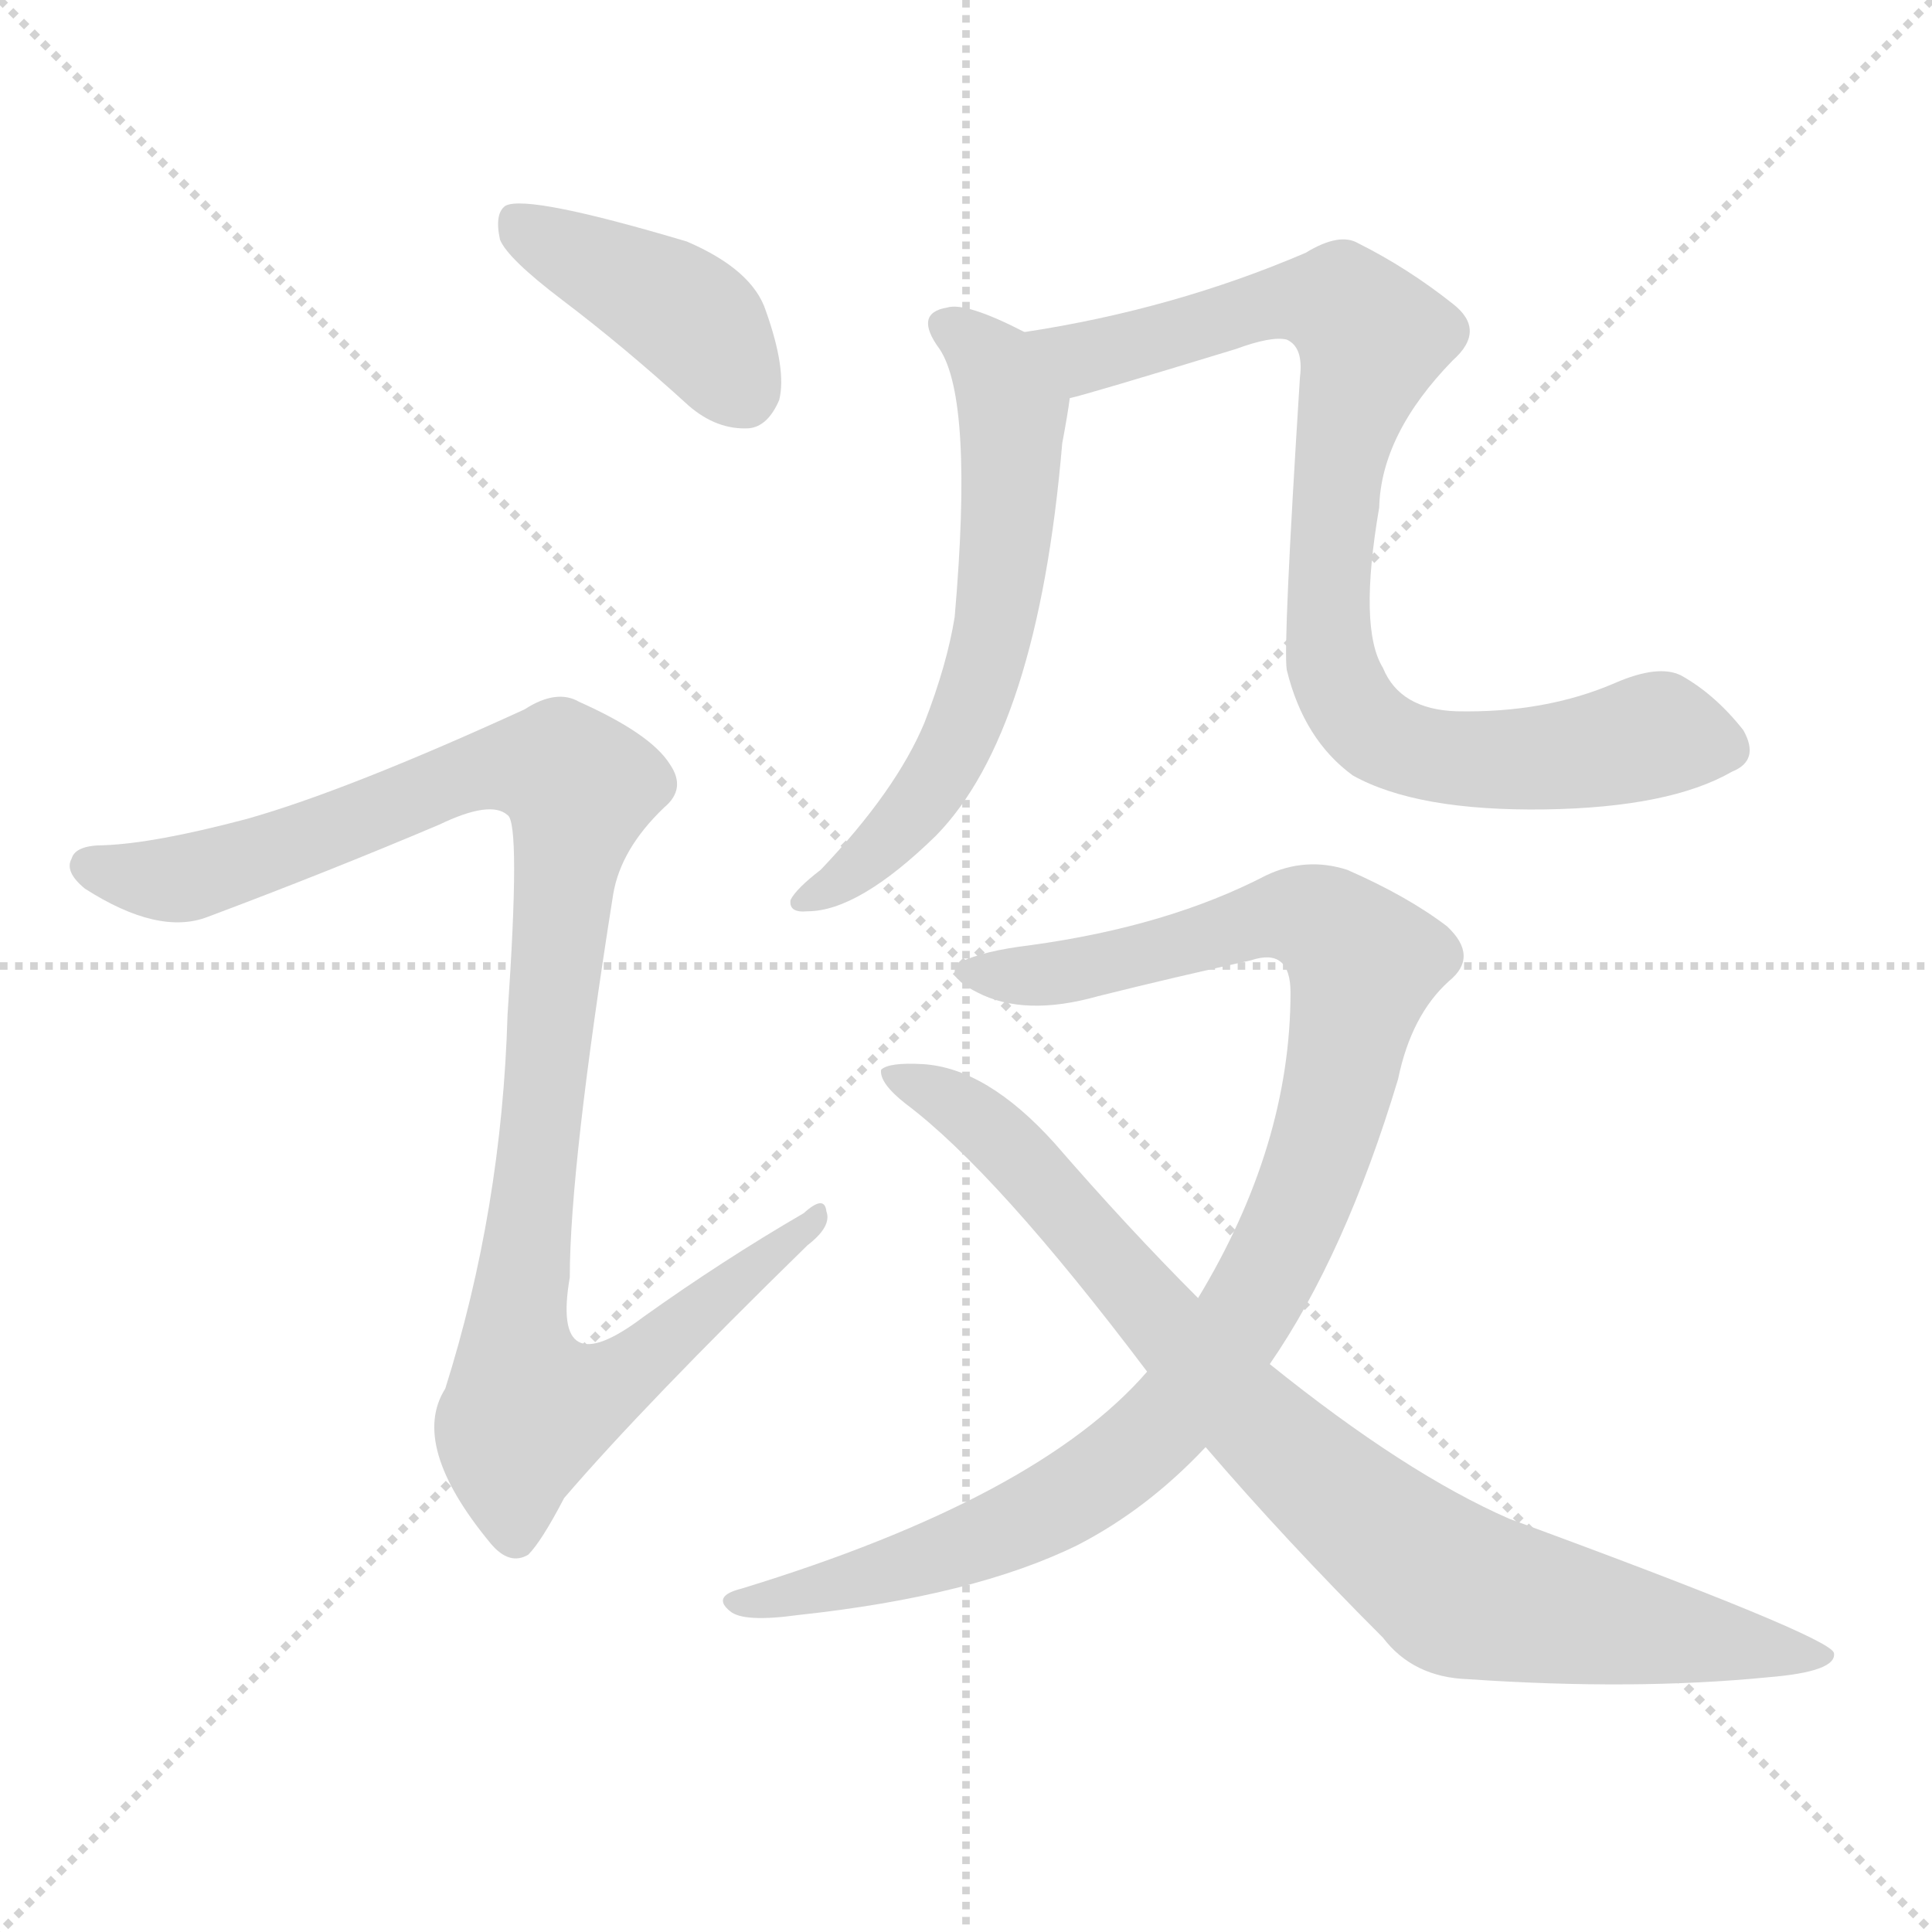
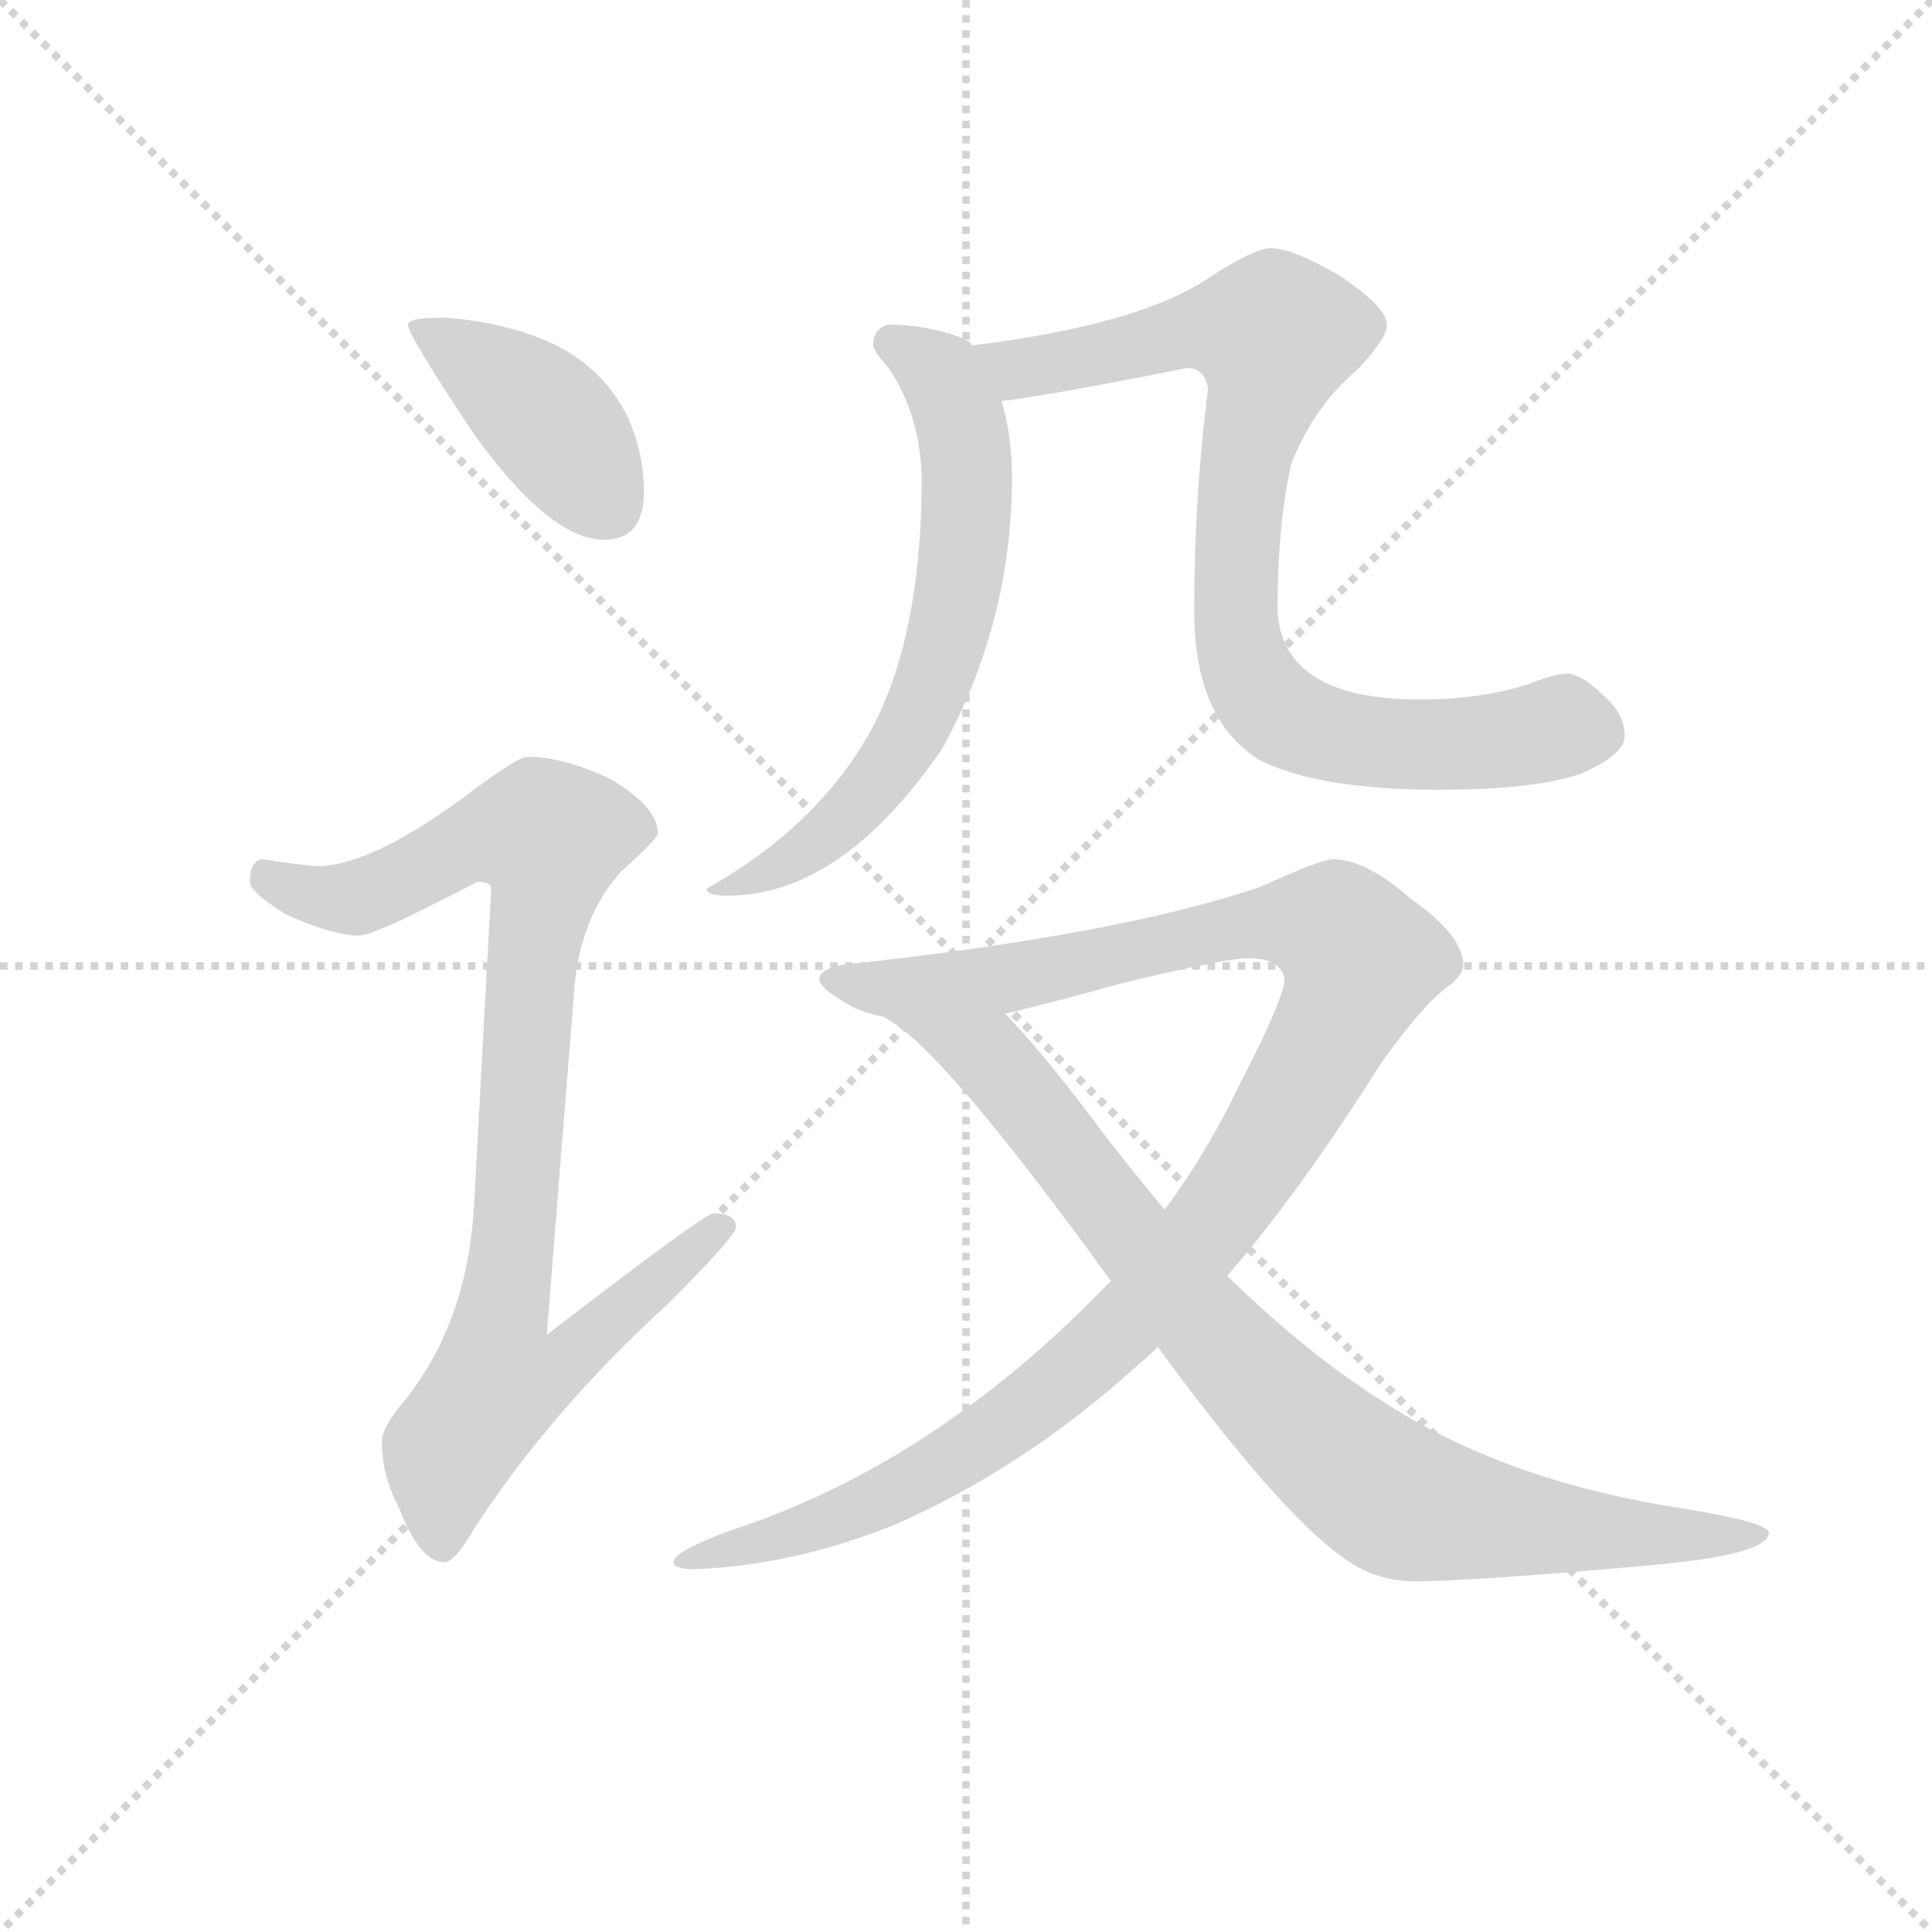
<svg xmlns="http://www.w3.org/2000/svg" version="1.1" viewBox="0 0 1024 1024">
  <g stroke="lightgray" stroke-dasharray="1,1" stroke-width="1" transform="scale(4, 4)">
    <line x1="0" y1="0" x2="256" y2="256" />
    <line x1="256" y1="0" x2="0" y2="256" />
    <line x1="128" y1="0" x2="128" y2="256" />
    <line x1="0" y1="128" x2="256" y2="128" />
  </g>
-   <g transform="scale(1, -1) translate(0, -900)">
+   <g transform="scale(0.92, -0.92) translate(60, -830)">
    <style type="text/css">
      
        @keyframes keyframes0 {
          from {
            stroke: blue;
-             stroke-dashoffset: 411;
+             stroke-dashoffset: 410;
            stroke-width: 128;
          }
          57% {
            animation-timing-function: step-end;
            stroke: blue;
            stroke-dashoffset: 0;
            stroke-width: 128;
          }
          to {
            stroke: black;
            stroke-width: 1024;
          }
        }
        #make-me-a-hanzi-animation-0 {
          animation: keyframes0 0.584s both;
          animation-delay: 0s;
          animation-timing-function: linear;
        }
      
        @keyframes keyframes1 {
          from {
            stroke: blue;
-             stroke-dashoffset: 1046;
+             stroke-dashoffset: 916;
            stroke-width: 128;
          }
-           77% {
+           75% {
            animation-timing-function: step-end;
            stroke: blue;
            stroke-dashoffset: 0;
            stroke-width: 128;
          }
          to {
            stroke: black;
            stroke-width: 1024;
          }
        }
        #make-me-a-hanzi-animation-1 {
-           animation: keyframes1 1.101s both;
+           animation: keyframes1 0.995s both;
          animation-delay: 0.584s;
          animation-timing-function: linear;
        }
      
        @keyframes keyframes2 {
          from {
            stroke: blue;
-             stroke-dashoffset: 611;
+             stroke-dashoffset: 646;
            stroke-width: 128;
          }
-           67% {
+           68% {
            animation-timing-function: step-end;
            stroke: blue;
            stroke-dashoffset: 0;
            stroke-width: 128;
          }
          to {
            stroke: black;
            stroke-width: 1024;
          }
        }
        #make-me-a-hanzi-animation-2 {
-           animation: keyframes2 0.747s both;
-           animation-delay: 1.686s;
+           animation: keyframes2 0.776s both;
+           animation-delay: 1.579s;
          animation-timing-function: linear;
        }
      
        @keyframes keyframes3 {
          from {
            stroke: blue;
-             stroke-dashoffset: 852;
+             stroke-dashoffset: 838;
            stroke-width: 128;
          }
          73% {
            animation-timing-function: step-end;
            stroke: blue;
            stroke-dashoffset: 0;
            stroke-width: 128;
          }
          to {
            stroke: black;
            stroke-width: 1024;
          }
        }
        #make-me-a-hanzi-animation-3 {
-           animation: keyframes3 0.943s both;
-           animation-delay: 2.433s;
+           animation: keyframes3 0.932s both;
+           animation-delay: 2.355s;
          animation-timing-function: linear;
        }
      
        @keyframes keyframes4 {
          from {
            stroke: blue;
-             stroke-dashoffset: 991;
+             stroke-dashoffset: 1117;
            stroke-width: 128;
          }
-           76% {
+           78% {
            animation-timing-function: step-end;
            stroke: blue;
            stroke-dashoffset: 0;
            stroke-width: 128;
          }
          to {
            stroke: black;
            stroke-width: 1024;
          }
        }
        #make-me-a-hanzi-animation-4 {
-           animation: keyframes4 1.056s both;
-           animation-delay: 3.376s;
+           animation: keyframes4 1.159s both;
+           animation-delay: 3.287s;
          animation-timing-function: linear;
        }
      
        @keyframes keyframes5 {
          from {
            stroke: blue;
-             stroke-dashoffset: 863;
+             stroke-dashoffset: 869;
            stroke-width: 128;
          }
          74% {
            animation-timing-function: step-end;
            stroke: blue;
            stroke-dashoffset: 0;
            stroke-width: 128;
          }
          to {
            stroke: black;
            stroke-width: 1024;
          }
        }
        #make-me-a-hanzi-animation-5 {
-           animation: keyframes5 0.952s both;
-           animation-delay: 4.433s;
+           animation: keyframes5 0.957s both;
+           animation-delay: 4.446s;
          animation-timing-function: linear;
        }
      
    </style>
-     <path d="M 298 741 Q 331 716 365 685 Q 380 672 397 673 Q 407 674 413 688 Q 417 704 406 735 Q 399 757 364 772 Q 280 797 268 791 Q 262 787 265 773 Q 269 763 298 741 Z" fill="lightgray" />
-     <path d="M 131 466 Q 82 453 55 452 Q 40 452 38 445 Q 34 438 45 429 Q 84 404 110 414 Q 174 438 233 463 Q 260 476 269 468 Q 276 464 269 362 Q 266 259 236 164 Q 217 134 260 82 Q 270 70 280 76 Q 287 83 299 106 Q 341 155 428 240 Q 441 250 438 258 Q 437 267 426 257 Q 383 232 341 202 Q 292 165 302 223 Q 302 281 325 426 Q 329 450 352 472 Q 364 482 355 495 Q 345 511 307 528 Q 295 535 278 524 Q 184 481 131 466 Z" fill="lightgray" />
-     <path d="M 543 724 Q 512 740 502 737 Q 484 734 498 715 Q 516 688 506 573 Q 502 548 490 517 Q 475 481 435 439 Q 422 429 419 423 Q 418 416 428 417 Q 455 417 496 457 Q 550 512 563 665 Q 566 681 567 689 C 570 711 570 711 543 724 Z" fill="lightgray" />
-     <path d="M 918 491 Q 933 497 924 513 Q 909 532 891 542 Q 879 548 856 538 Q 819 522 772 523 Q 742 524 733 546 Q 720 567 731 631 Q 732 670 770 709 Q 788 725 770 739 Q 746 758 720 771 Q 710 777 692 766 Q 622 736 543 724 C 513 719 538 681 567 689 Q 573 690 655 715 Q 674 722 682 720 Q 691 716 689 700 Q 680 558 682 545 Q 691 508 717 489 Q 751 470 819 471 Q 885 472 918 491 Z" fill="lightgray" />
-     <path d="M 673 177 Q 713 235 741 328 Q 748 362 768 380 Q 784 393 767 409 Q 746 425 714 439 Q 692 446 671 436 Q 619 409 546 399 Q 521 396 509 390 Q 500 383 518 374 Q 543 361 582 372 Q 622 382 663 391 Q 684 398 684 374 Q 684 293 635 212 L 608 173 Q 550 106 393 58 Q 377 54 387 46 Q 394 40 423 44 Q 516 54 571 81 Q 608 100 639 133 L 673 177 Z" fill="lightgray" />
-     <path d="M 639 133 Q 681 84 733 32 Q 749 11 778 10 Q 866 4 937 11 Q 974 14 972 24 Q 969 33 800 95 Q 745 119 673 177 L 635 212 Q 598 249 559 294 Q 523 334 489 336 Q 471 337 467 333 Q 466 326 480 315 Q 528 279 608 173 L 639 133 Z" fill="lightgray" />
+     <path d="M 196 647 Q 175 647 175 643 Q 175 637 213 580 Q 257 519 288 519 Q 311 519 311 547 Q 311 568 302 589 Q 287 620 254 634 Q 227 645 196 647 Z" fill="lightgray" />
+     <path d="M 244 394 Q 238 394 209 372 Q 155 332 124 331 Q 117 331 91 335 Q 84 334 84 322 Q 84 316 105 303 Q 132 291 147 291 Q 156 291 215 322 Q 223 322 223 318 L 213 134 Q 209 68 173 23 Q 160 8 160 -1 Q 160 -20 170 -39 Q 182 -70 196 -70 Q 202 -70 213 -51 Q 257 17 325 79 Q 364 118 364 123 Q 364 131 351 131 Q 346 131 255 61 L 271 262 Q 275 303 298 328 Q 319 347 319 350 Q 319 365 292 381 Q 265 394 244 394 Z" fill="lightgray" />
+     <path d="M 452 643 Q 443 641 443 631 Q 443 628 452 618 Q 470 591 471 555 Q 471 456 437 401 Q 406 351 347 318 Q 347 314 359 314 Q 425 314 483 399 Q 523 472 523 555 Q 523 579 517 599 L 500 631 Q 499 633 495 635 Q 474 643 452 643 Z" fill="lightgray" />
+     <path d="M 517 599 Q 538 601 624 618 Q 634 618 636 606 Q 628 545 628 478 Q 628 415 666 392 Q 700 375 769 375 Q 823 375 850 384 Q 876 395 876 406 Q 876 419 863 430 Q 853 440 844 442 Q 836 442 821 436 Q 793 427 758 427 Q 679 427 676 478 Q 676 528 684 563 Q 697 596 722 617 Q 739 635 739 643 Q 739 653 712 671 Q 685 687 672 687 Q 663 687 638 671 Q 598 643 500 631 C 470 627 487 595 517 599 Z" fill="lightgray" />
+     <path d="M 708 335 Q 701 335 666 319 Q 583 291 424 274 Q 412 271 412 266 Q 412 260 433 249 Q 440 246 450 244 L 519 246 Q 545 252 588 264 Q 647 278 659 278 Q 678 278 680 266 Q 680 255 654 205 Q 636 167 611 133 L 580 92 Q 570 82 561 73 Q 468 -17 360 -52 Q 328 -64 328 -70 Q 328 -74 340 -74 Q 396 -72 454 -49 Q 530 -16 596 44 Q 601 48 607 54 L 647 95 Q 688 142 736 218 Q 761 253 776 263 Q 783 269 783 274 Q 783 291 753 312 Q 727 335 708 335 Z" fill="lightgray" />
+     <path d="M 450 244 Q 450 243 451 243 Q 483 226 580 92 L 607 54 Q 684 -51 721 -72 Q 736 -81 756 -81 Q 787 -81 888 -72 Q 959 -66 959 -53 Q 959 -47 909 -39 Q 812 -24 744 18 Q 696 47 647 95 L 611 133 Q 596 151 578 174 Q 540 225 519 246 C 499 268 426 262 450 244 Z" fill="lightgray" />
    <clipPath id="make-me-a-hanzi-clip-0">
-       <path d="M 298 741 Q 331 716 365 685 Q 380 672 397 673 Q 407 674 413 688 Q 417 704 406 735 Q 399 757 364 772 Q 280 797 268 791 Q 262 787 265 773 Q 269 763 298 741 Z" />
+       <path d="M 196 647 Q 175 647 175 643 Q 175 637 213 580 Q 257 519 288 519 Q 311 519 311 547 Q 311 568 302 589 Q 287 620 254 634 Q 227 645 196 647 Z" />
    </clipPath>
-     <path clip-path="url(#make-me-a-hanzi-clip-0)" d="M 272 784 L 366 732 L 393 693" fill="none" id="make-me-a-hanzi-animation-0" stroke-dasharray="283 566" stroke-linecap="round" />
+     <path clip-path="url(#make-me-a-hanzi-clip-0)" d="M 179 642 L 256 588 L 290 539" fill="none" id="make-me-a-hanzi-animation-0" stroke-dasharray="282 564" stroke-linecap="round" />
    <clipPath id="make-me-a-hanzi-clip-1">
-       <path d="M 131 466 Q 82 453 55 452 Q 40 452 38 445 Q 34 438 45 429 Q 84 404 110 414 Q 174 438 233 463 Q 260 476 269 468 Q 276 464 269 362 Q 266 259 236 164 Q 217 134 260 82 Q 270 70 280 76 Q 287 83 299 106 Q 341 155 428 240 Q 441 250 438 258 Q 437 267 426 257 Q 383 232 341 202 Q 292 165 302 223 Q 302 281 325 426 Q 329 450 352 472 Q 364 482 355 495 Q 345 511 307 528 Q 295 535 278 524 Q 184 481 131 466 Z" />
+       <path d="M 244 394 Q 238 394 209 372 Q 155 332 124 331 Q 117 331 91 335 Q 84 334 84 322 Q 84 316 105 303 Q 132 291 147 291 Q 156 291 215 322 Q 223 322 223 318 L 213 134 Q 209 68 173 23 Q 160 8 160 -1 Q 160 -20 170 -39 Q 182 -70 196 -70 Q 202 -70 213 -51 Q 257 17 325 79 Q 364 118 364 123 Q 364 131 351 131 Q 346 131 255 61 L 271 262 Q 275 303 298 328 Q 319 347 319 350 Q 319 365 292 381 Q 265 394 244 394 Z" />
    </clipPath>
-     <path clip-path="url(#make-me-a-hanzi-clip-1)" d="M 47 441 L 99 435 L 259 493 L 280 495 L 299 491 L 307 483 L 273 194 L 281 154 L 320 164 L 432 254" fill="none" id="make-me-a-hanzi-animation-1" stroke-dasharray="918 1836" stroke-linecap="round" />
+     <path clip-path="url(#make-me-a-hanzi-clip-1)" d="M 96 324 L 119 314 L 145 313 L 214 347 L 257 347 L 229 71 L 267 68 L 275 58 L 259 40 L 226 34 L 198 -5 L 195 -60" fill="none" id="make-me-a-hanzi-animation-1" stroke-dasharray="788 1576" stroke-linecap="round" />
    <clipPath id="make-me-a-hanzi-clip-2">
-       <path d="M 543 724 Q 512 740 502 737 Q 484 734 498 715 Q 516 688 506 573 Q 502 548 490 517 Q 475 481 435 439 Q 422 429 419 423 Q 418 416 428 417 Q 455 417 496 457 Q 550 512 563 665 Q 566 681 567 689 C 570 711 570 711 543 724 Z" />
+       <path d="M 452 643 Q 443 641 443 631 Q 443 628 452 618 Q 470 591 471 555 Q 471 456 437 401 Q 406 351 347 318 Q 347 314 359 314 Q 425 314 483 399 Q 523 472 523 555 Q 523 579 517 599 L 500 631 Q 499 633 495 635 Q 474 643 452 643 Z" />
    </clipPath>
-     <path clip-path="url(#make-me-a-hanzi-clip-2)" d="M 503 726 L 528 705 L 537 677 L 532 599 L 522 548 L 493 481 L 464 448 L 426 423" fill="none" id="make-me-a-hanzi-animation-2" stroke-dasharray="483 966" stroke-linecap="round" />
+     <path clip-path="url(#make-me-a-hanzi-clip-2)" d="M 456 631 L 482 614 L 496 574 L 496 521 L 483 454 L 462 402 L 420 352 L 365 319 L 355 321" fill="none" id="make-me-a-hanzi-animation-2" stroke-dasharray="518 1036" stroke-linecap="round" />
    <clipPath id="make-me-a-hanzi-clip-3">
-       <path d="M 918 491 Q 933 497 924 513 Q 909 532 891 542 Q 879 548 856 538 Q 819 522 772 523 Q 742 524 733 546 Q 720 567 731 631 Q 732 670 770 709 Q 788 725 770 739 Q 746 758 720 771 Q 710 777 692 766 Q 622 736 543 724 C 513 719 538 681 567 689 Q 573 690 655 715 Q 674 722 682 720 Q 691 716 689 700 Q 680 558 682 545 Q 691 508 717 489 Q 751 470 819 471 Q 885 472 918 491 Z" />
+       <path d="M 517 599 Q 538 601 624 618 Q 634 618 636 606 Q 628 545 628 478 Q 628 415 666 392 Q 700 375 769 375 Q 823 375 850 384 Q 876 395 876 406 Q 876 419 863 430 Q 853 440 844 442 Q 836 442 821 436 Q 793 427 758 427 Q 679 427 676 478 Q 676 528 684 563 Q 697 596 722 617 Q 739 635 739 643 Q 739 653 712 671 Q 685 687 672 687 Q 663 687 638 671 Q 598 643 500 631 C 470 627 487 595 517 599 Z" />
    </clipPath>
-     <path clip-path="url(#make-me-a-hanzi-clip-3)" d="M 552 721 L 581 711 L 678 740 L 711 738 L 727 721 L 707 636 L 704 560 L 722 518 L 741 505 L 764 499 L 813 498 L 874 510 L 914 504" fill="none" id="make-me-a-hanzi-animation-3" stroke-dasharray="724 1448" stroke-linecap="round" />
+     <path clip-path="url(#make-me-a-hanzi-clip-3)" d="M 511 630 L 527 617 L 619 638 L 667 640 L 674 633 L 658 569 L 652 514 L 655 454 L 665 432 L 691 412 L 727 403 L 793 402 L 840 412 L 859 408" fill="none" id="make-me-a-hanzi-animation-3" stroke-dasharray="710 1420" stroke-linecap="round" />
    <clipPath id="make-me-a-hanzi-clip-4">
-       <path d="M 673 177 Q 713 235 741 328 Q 748 362 768 380 Q 784 393 767 409 Q 746 425 714 439 Q 692 446 671 436 Q 619 409 546 399 Q 521 396 509 390 Q 500 383 518 374 Q 543 361 582 372 Q 622 382 663 391 Q 684 398 684 374 Q 684 293 635 212 L 608 173 Q 550 106 393 58 Q 377 54 387 46 Q 394 40 423 44 Q 516 54 571 81 Q 608 100 639 133 L 673 177 Z" />
+       <path d="M 708 335 Q 701 335 666 319 Q 583 291 424 274 Q 412 271 412 266 Q 412 260 433 249 Q 440 246 450 244 L 519 246 Q 545 252 588 264 Q 647 278 659 278 Q 678 278 680 266 Q 680 255 654 205 Q 636 167 611 133 L 580 92 Q 570 82 561 73 Q 468 -17 360 -52 Q 328 -64 328 -70 Q 328 -74 340 -74 Q 396 -72 454 -49 Q 530 -16 596 44 Q 601 48 607 54 L 647 95 Q 688 142 736 218 Q 761 253 776 263 Q 783 269 783 274 Q 783 291 753 312 Q 727 335 708 335 Z" />
    </clipPath>
-     <path clip-path="url(#make-me-a-hanzi-clip-4)" d="M 516 384 L 558 384 L 686 415 L 708 406 L 722 385 L 707 312 L 681 242 L 656 196 L 622 152 L 586 119 L 534 89 L 431 56 L 393 51" fill="none" id="make-me-a-hanzi-animation-4" stroke-dasharray="863 1726" stroke-linecap="round" />
+     <path clip-path="url(#make-me-a-hanzi-clip-4)" d="M 420 267 L 442 261 L 512 265 L 686 300 L 709 294 L 724 277 L 695 213 L 654 148 L 576 55 L 541 25 L 454 -31 L 334 -71" fill="none" id="make-me-a-hanzi-animation-4" stroke-dasharray="989 1978" stroke-linecap="round" />
    <clipPath id="make-me-a-hanzi-clip-5">
-       <path d="M 639 133 Q 681 84 733 32 Q 749 11 778 10 Q 866 4 937 11 Q 974 14 972 24 Q 969 33 800 95 Q 745 119 673 177 L 635 212 Q 598 249 559 294 Q 523 334 489 336 Q 471 337 467 333 Q 466 326 480 315 Q 528 279 608 173 L 639 133 Z" />
+       <path d="M 450 244 Q 450 243 451 243 Q 483 226 580 92 L 607 54 Q 684 -51 721 -72 Q 736 -81 756 -81 Q 787 -81 888 -72 Q 959 -66 959 -53 Q 959 -47 909 -39 Q 812 -24 744 18 Q 696 47 647 95 L 611 133 Q 596 151 578 174 Q 540 225 519 246 C 499 268 426 262 450 244 Z" />
    </clipPath>
-     <path clip-path="url(#make-me-a-hanzi-clip-5)" d="M 472 330 L 529 298 L 665 146 L 773 57 L 968 22" fill="none" id="make-me-a-hanzi-animation-5" stroke-dasharray="735 1470" stroke-linecap="round" />
+     <path clip-path="url(#make-me-a-hanzi-clip-5)" d="M 461 240 L 509 222 L 637 62 L 692 7 L 748 -36 L 855 -53 L 955 -54" fill="none" id="make-me-a-hanzi-animation-5" stroke-dasharray="741 1482" stroke-linecap="round" />
  </g>
</svg>
